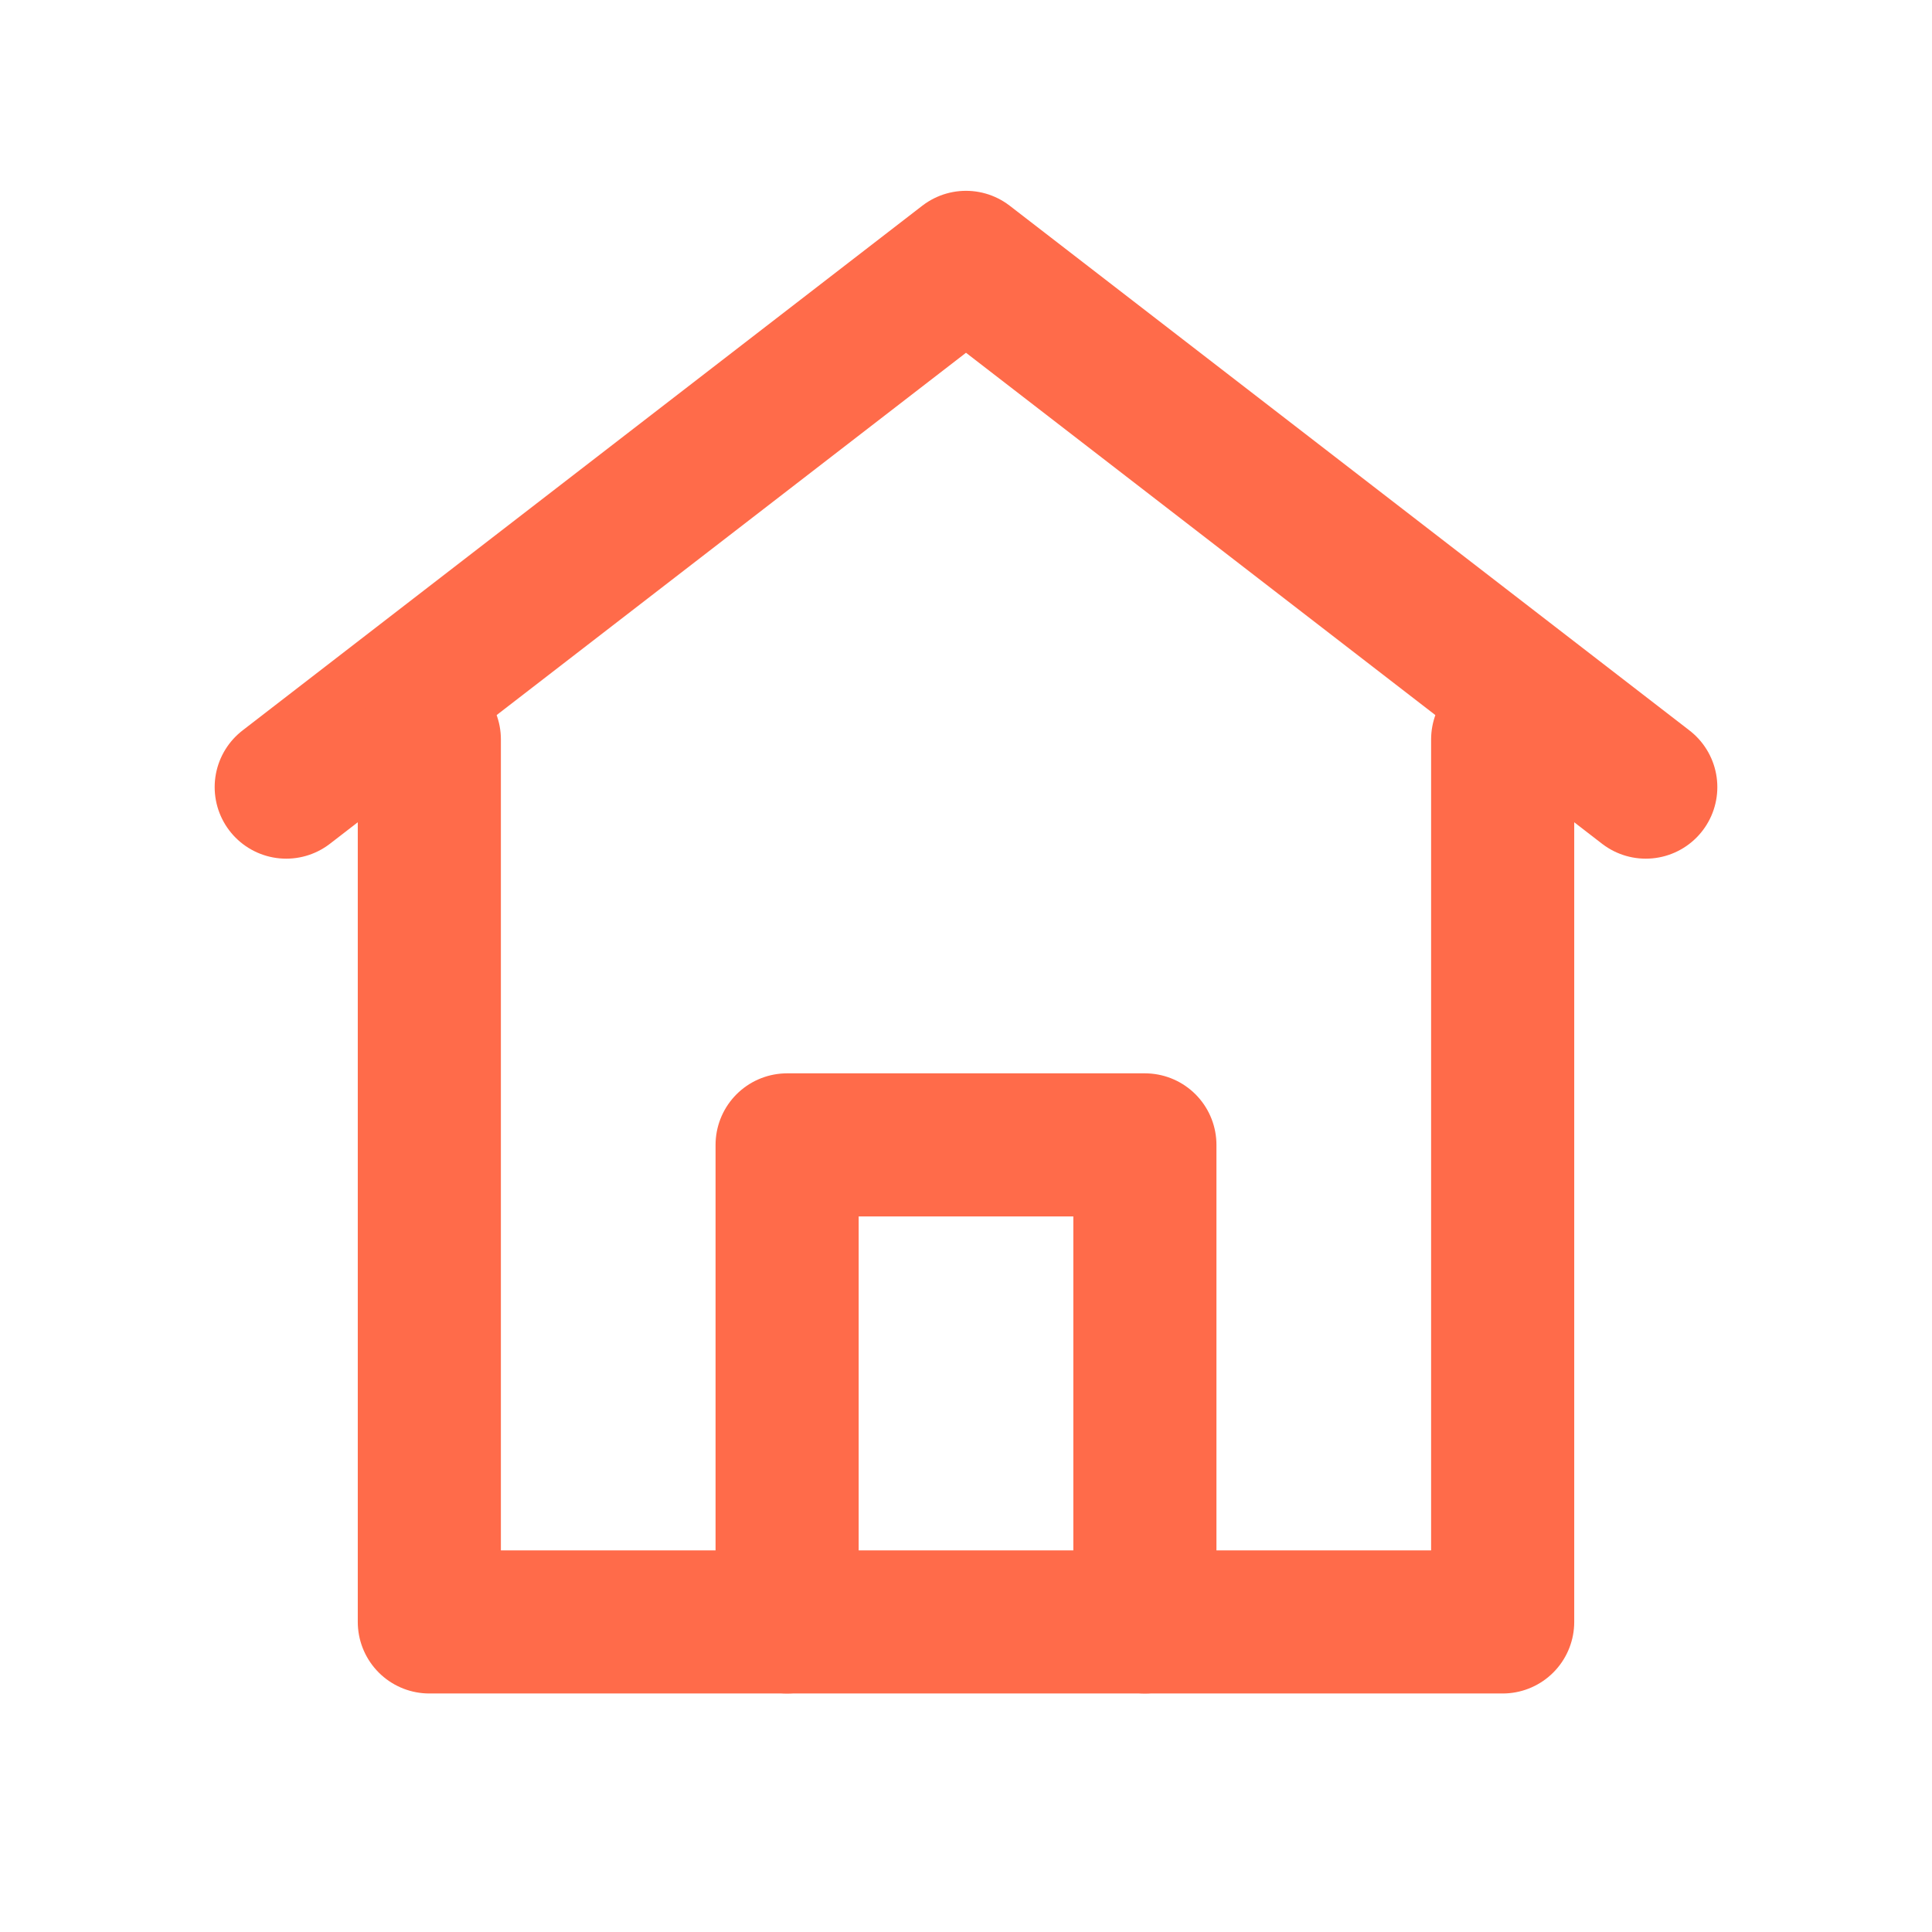
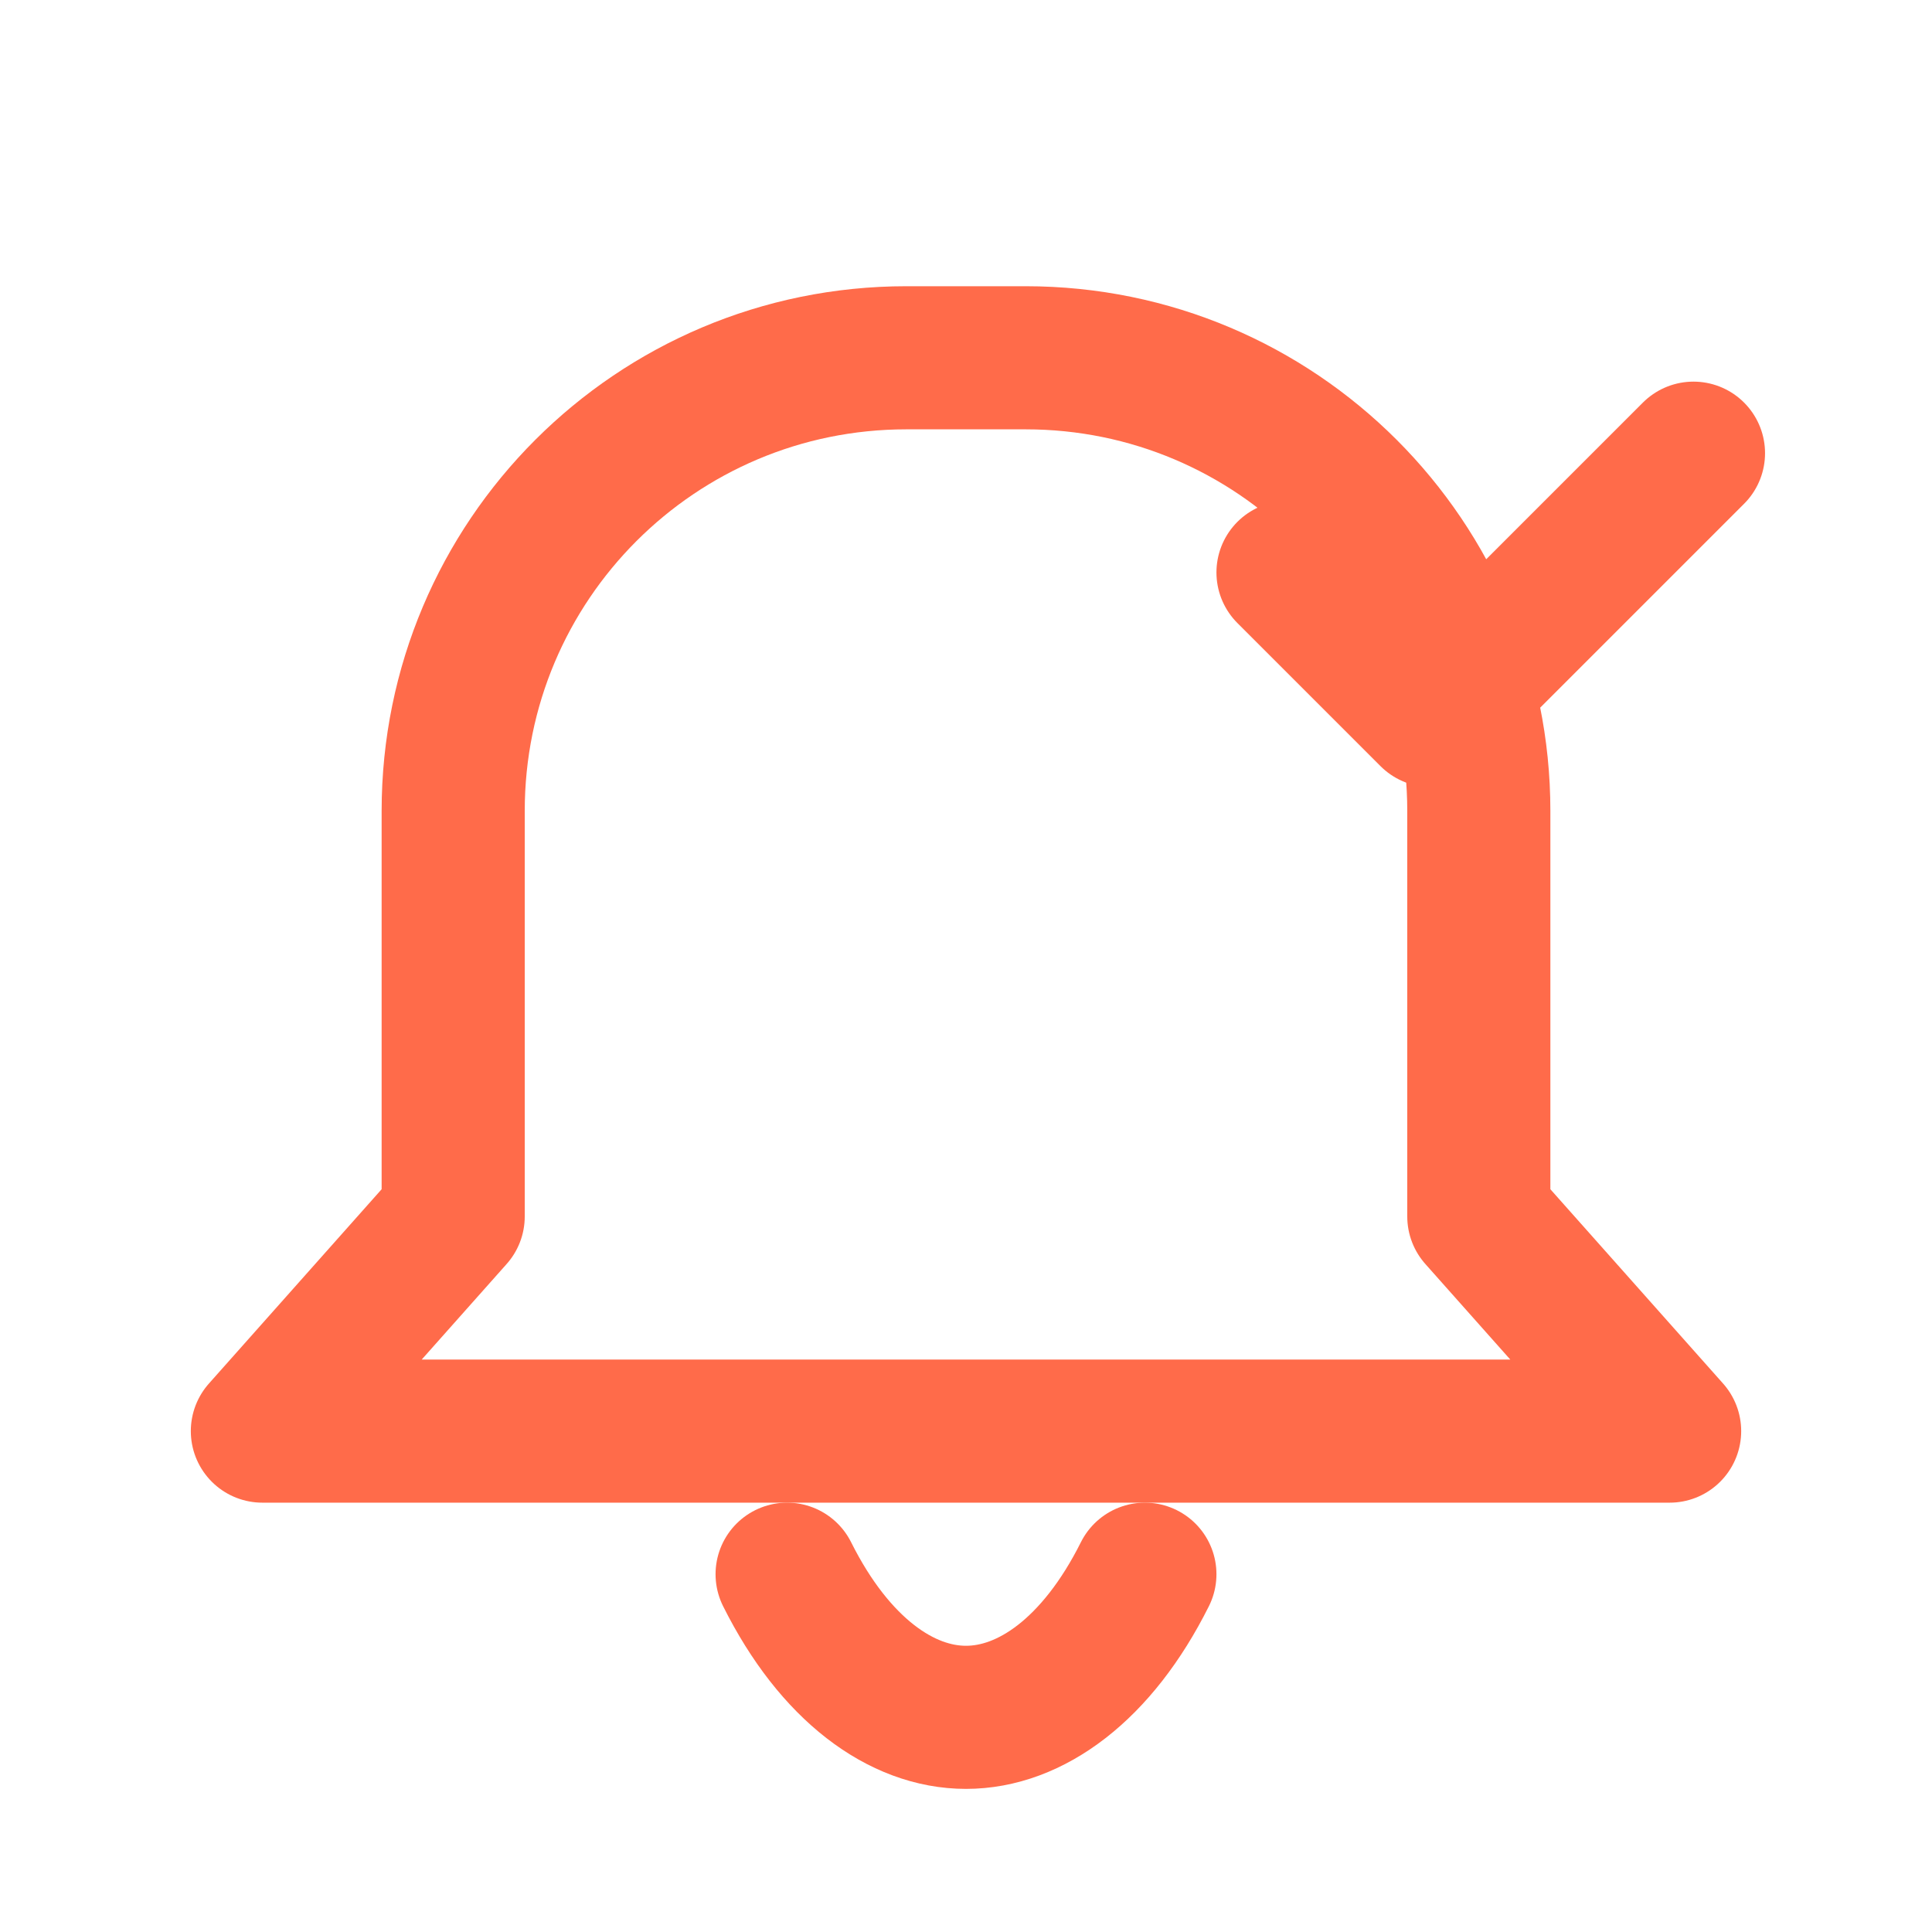
<svg xmlns="http://www.w3.org/2000/svg" width="81" height="81" viewBox="0 0 81 81" fill="none">
  <g stroke="#FF6B4A" stroke-width="6" stroke-linecap="round" stroke-linejoin="round">
-     <path d="M12 33L40.5 11L69 33" />
-     <path d="M18 31V68H63V31" />
-     <path d="M33 68V48H48V68" />
+     <path d="M19 51V34C19 23.5 27.5 15 38 15H43C53.5 15 62 23.5 62 34V51L70 60H11L19 51Z" />
+     <path d="M33 66C35 70 37.8 72 40.5 72C43.2 72 46 70 48 66" />
+     <path d="M54 24L60 30L71 19" />
  </g>
</svg>
